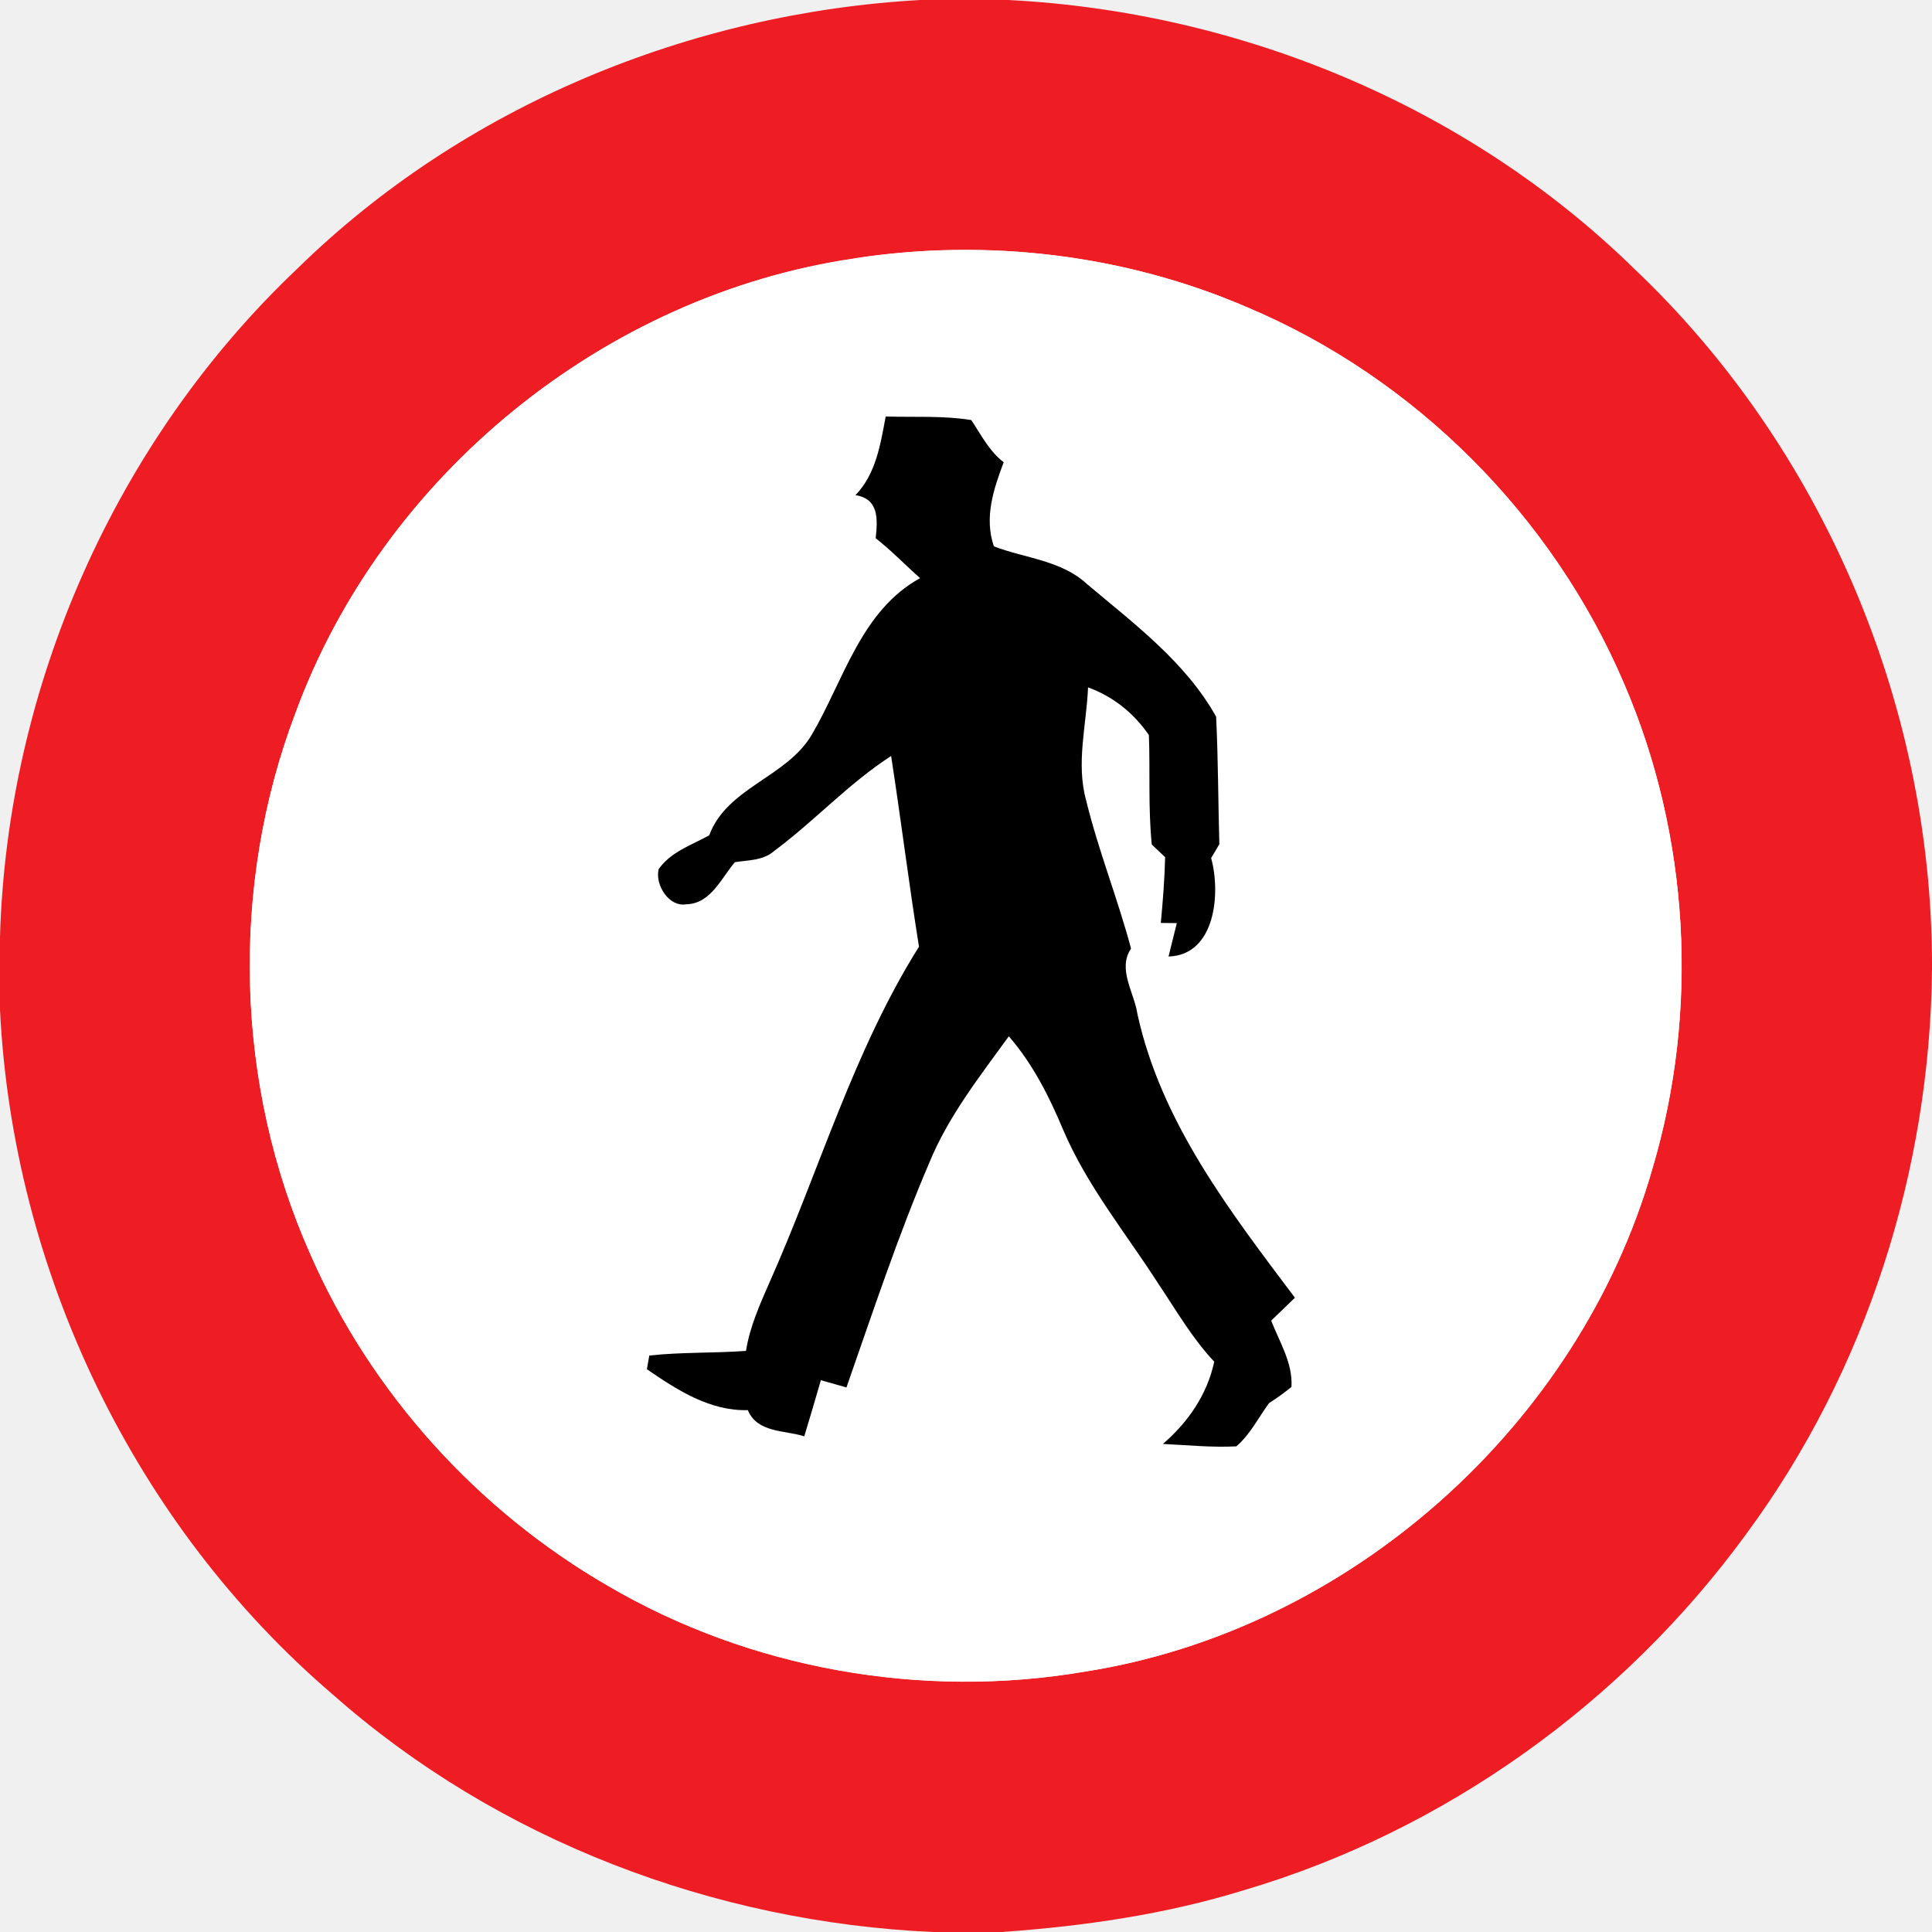
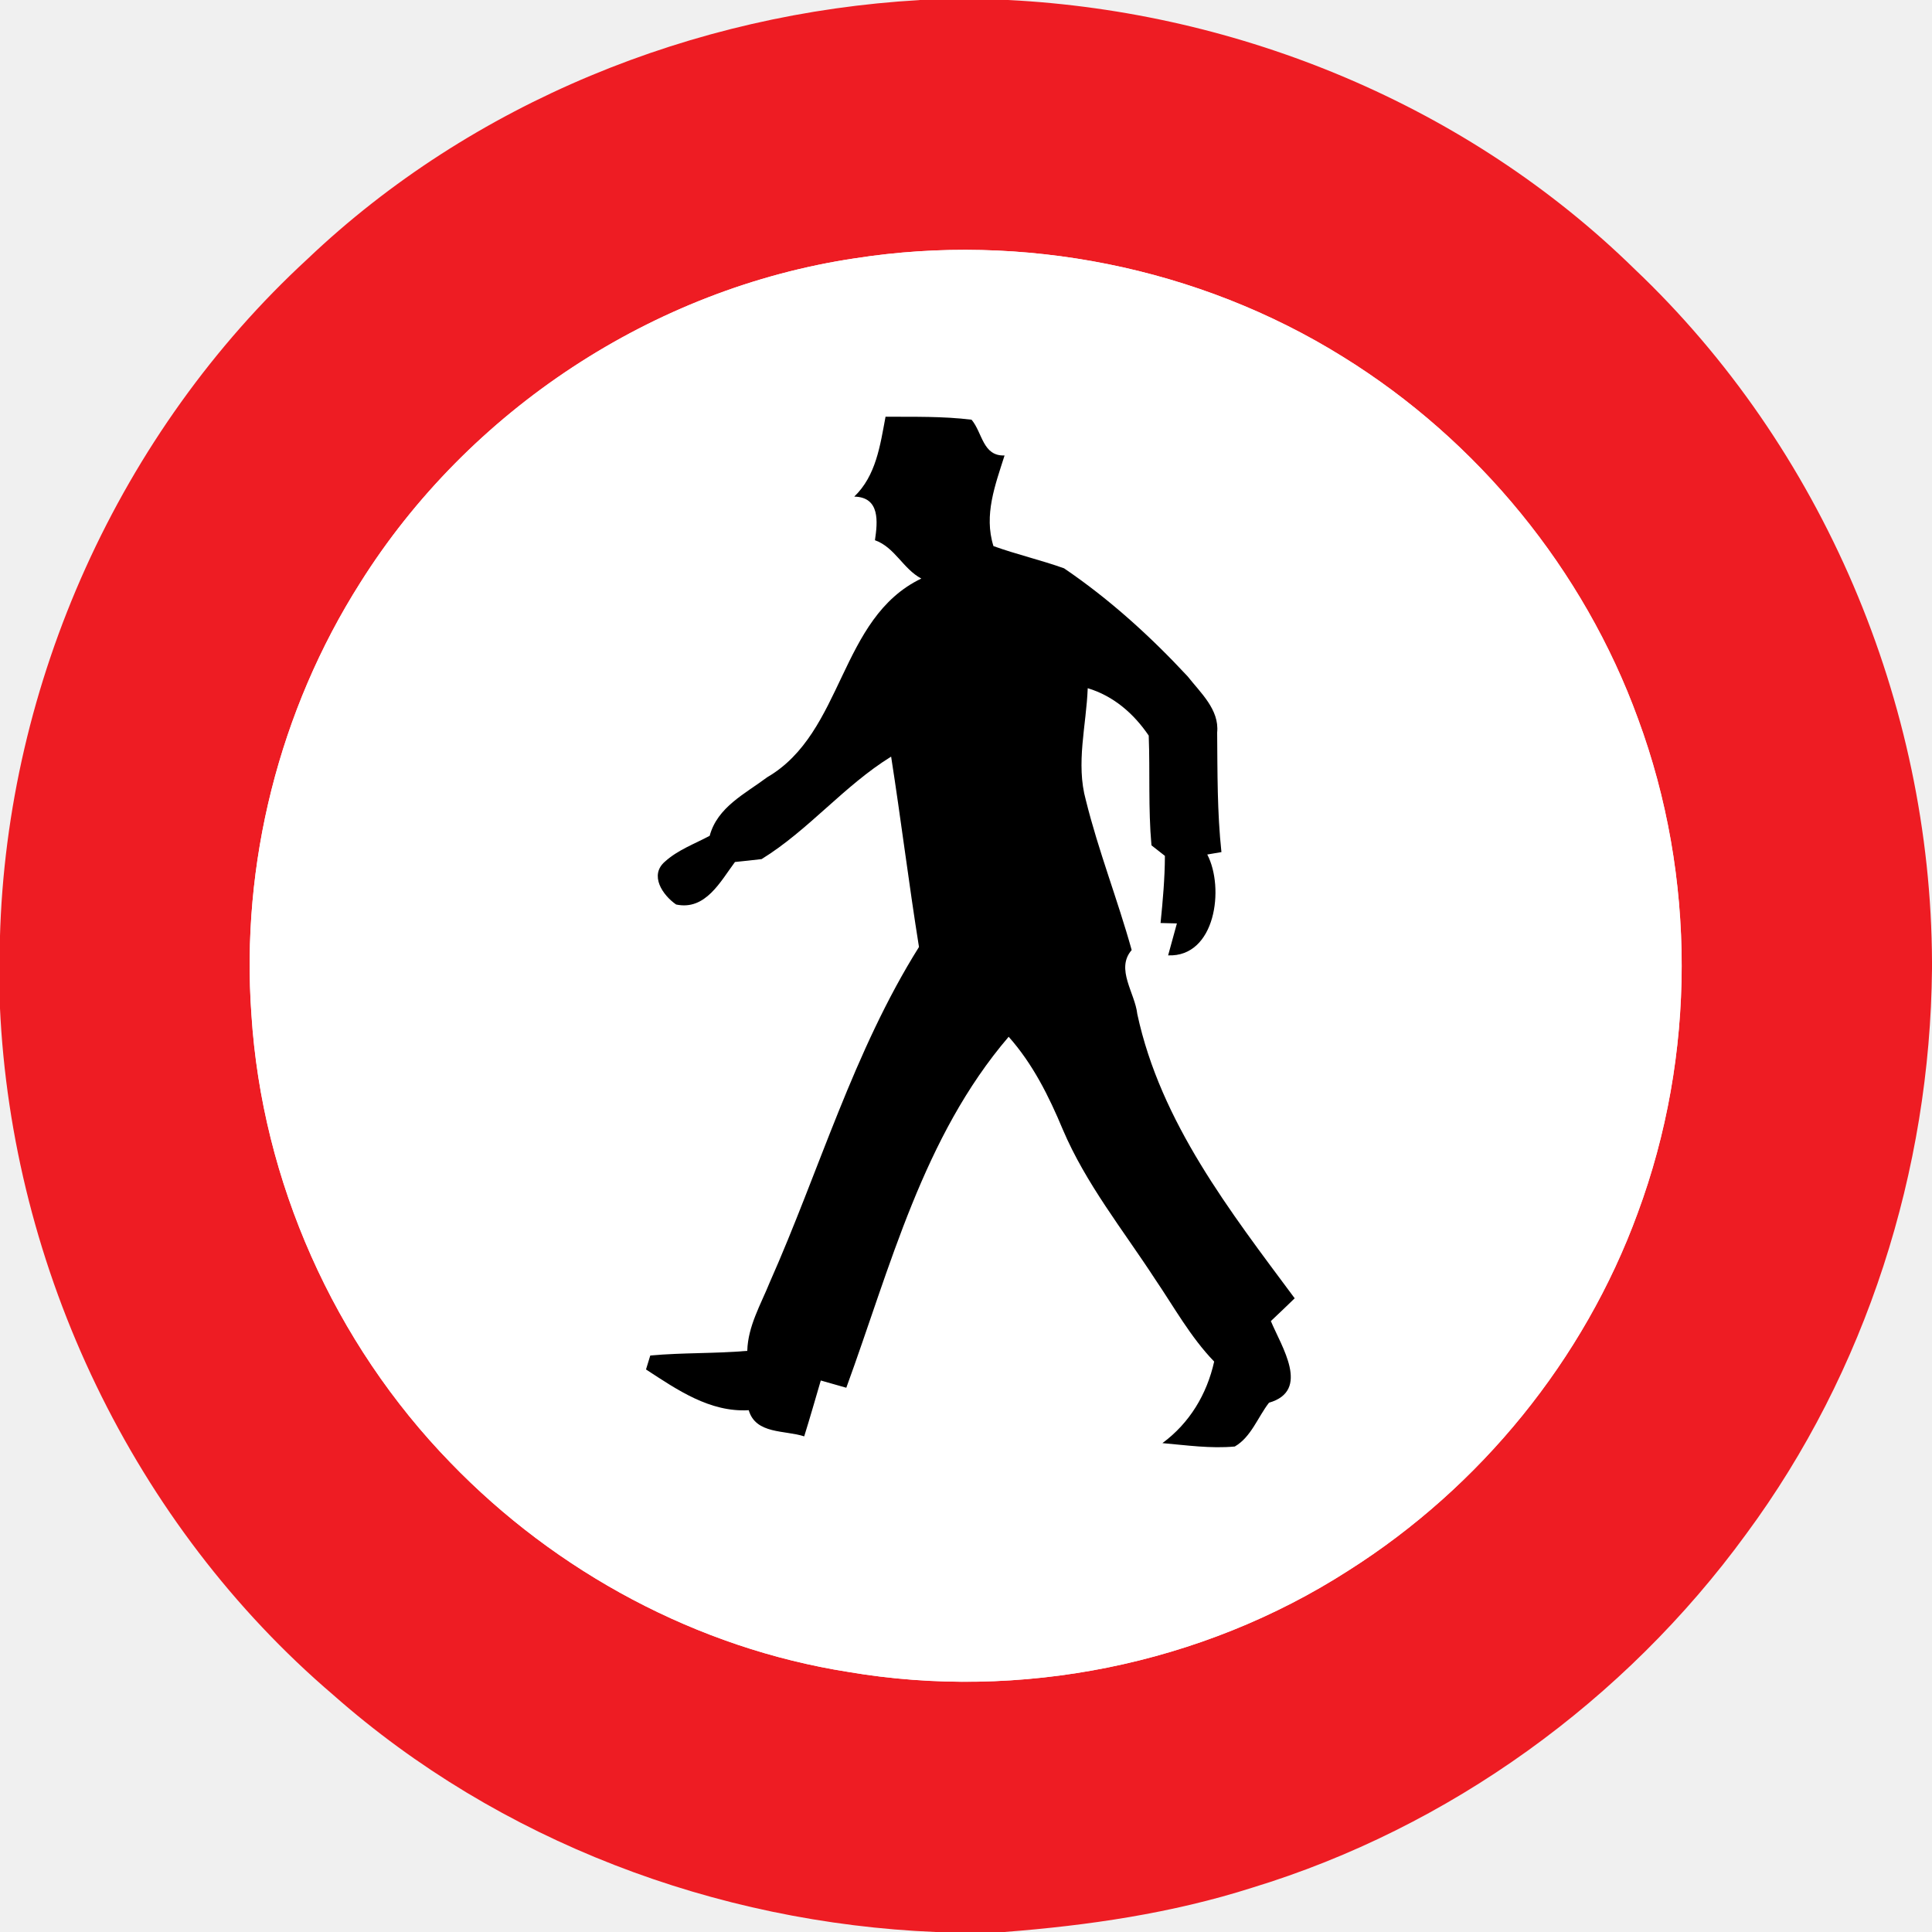
<svg xmlns="http://www.w3.org/2000/svg" version="1.1" width="24" height="24" viewBox="0 0 24 24">
-   <path fill="#ee1c23" d="M11.432 0h1.092c2.879 0.146 5.706 1.314 7.774 3.336 2.336 2.213 3.689 5.396 3.702 8.611v0.090c-0.023 2.501-0.817 4.998-2.305 7.015-1.528 2.099-3.748 3.692-6.24 4.428-0.977 0.302-1.993 0.448-3.011 0.52h-0.856c-2.718-0.122-5.402-1.138-7.448-2.945-2.472-2.113-3.98-5.268-4.14-8.51v-0.906c0.089-3.112 1.435-6.163 3.697-8.305 2.057-2.015 4.871-3.174 7.735-3.334M10.622 3.209c-3.112 0.452-5.87 2.698-6.952 5.648-0.816 2.152-0.751 4.624 0.186 6.726 0.752 1.718 2.072 3.178 3.695 4.116 1.764 1.034 3.898 1.41 5.912 1.068 3.289-0.51 6.145-3.048 7.062-6.245 0.586-1.968 0.463-4.138-0.348-6.024-0.884-2.081-2.594-3.8-4.679-4.679-1.525-0.659-3.236-0.863-4.877-0.611z" />
-   <path fill="#fff" d="M10.622 3.209c1.64-0.252 3.352-0.048 4.877 0.611 2.084 0.878 3.794 2.598 4.679 4.679 0.811 1.886 0.934 4.056 0.348 6.024-0.917 3.197-3.773 5.735-7.062 6.245-2.015 0.342-4.148-0.034-5.912-1.068-1.622-0.938-2.942-2.398-3.695-4.116-0.937-2.102-1.002-4.574-0.186-6.726 1.081-2.951 3.84-5.196 6.952-5.648M11.002 5.174c-0.065 0.347-0.12 0.715-0.376 0.98 0.294 0.046 0.276 0.304 0.251 0.535 0.196 0.152 0.367 0.331 0.552 0.496-0.733 0.402-0.948 1.266-1.343 1.94-0.308 0.534-1.055 0.658-1.277 1.255-0.22 0.121-0.478 0.205-0.628 0.42-0.047 0.194 0.128 0.474 0.343 0.436 0.304-0.006 0.433-0.324 0.604-0.523 0.167-0.026 0.353-0.019 0.488-0.139 0.502-0.372 0.926-0.84 1.453-1.18 0.121 0.788 0.22 1.58 0.346 2.369-0.815 1.297-1.237 2.779-1.856 4.169-0.121 0.275-0.245 0.552-0.293 0.852-0.4 0.030-0.803 0.013-1.201 0.058-0.007 0.043-0.023 0.128-0.030 0.17 0.376 0.257 0.78 0.521 1.254 0.508 0.116 0.283 0.455 0.248 0.701 0.325 0.071-0.232 0.139-0.464 0.206-0.697 0.079 0.023 0.239 0.067 0.318 0.090 0.328-0.938 0.64-1.883 1.031-2.796 0.236-0.574 0.624-1.067 0.986-1.566 0.296 0.341 0.5 0.744 0.673 1.157 0.298 0.702 0.785 1.292 1.193 1.93 0.218 0.325 0.415 0.668 0.686 0.955-0.089 0.409-0.324 0.752-0.638 1.022 0.304 0.014 0.607 0.046 0.912 0.030 0.173-0.148 0.275-0.358 0.407-0.538 0.097-0.061 0.19-0.128 0.278-0.2 0.018-0.296-0.149-0.559-0.252-0.824 0.098-0.095 0.197-0.19 0.295-0.284-0.808-1.074-1.662-2.18-1.956-3.522-0.040-0.27-0.252-0.558-0.080-0.816-0.164-0.619-0.404-1.216-0.557-1.838-0.13-0.463 0.004-0.938 0.023-1.406 0.312 0.112 0.569 0.319 0.756 0.592 0.017 0.454-0.010 0.908 0.036 1.36l0.166 0.157c-0.007 0.272-0.028 0.546-0.054 0.817l0.199 0.002c-0.025 0.104-0.078 0.312-0.103 0.415 0.586-0.018 0.649-0.788 0.529-1.223 0.025-0.043 0.077-0.128 0.102-0.172-0.014-0.527-0.013-1.056-0.040-1.584-0.377-0.677-1.019-1.156-1.602-1.646-0.319-0.298-0.77-0.322-1.159-0.47-0.121-0.36-0.004-0.709 0.122-1.045-0.18-0.138-0.28-0.34-0.403-0.524-0.352-0.058-0.709-0.034-1.063-0.044z" />
-   <path fill="#000" d="M11.002 5.174c0.354 0.011 0.712-0.013 1.063 0.044 0.124 0.185 0.223 0.386 0.403 0.524-0.126 0.336-0.244 0.685-0.122 1.045 0.389 0.149 0.84 0.173 1.159 0.47 0.583 0.491 1.225 0.97 1.602 1.646 0.026 0.528 0.025 1.057 0.040 1.584-0.025 0.043-0.077 0.128-0.102 0.172 0.12 0.434 0.056 1.205-0.529 1.223 0.025-0.103 0.078-0.311 0.103-0.415l-0.199-0.002c0.026-0.271 0.047-0.545 0.054-0.817l-0.166-0.157c-0.046-0.451-0.019-0.906-0.036-1.36-0.187-0.272-0.444-0.48-0.756-0.592-0.019 0.468-0.152 0.943-0.023 1.406 0.152 0.623 0.392 1.219 0.557 1.838-0.172 0.258 0.041 0.546 0.080 0.816 0.294 1.342 1.148 2.448 1.956 3.522-0.098 0.095-0.197 0.19-0.295 0.284 0.103 0.265 0.27 0.528 0.252 0.824-0.089 0.072-0.181 0.139-0.278 0.2-0.132 0.18-0.234 0.39-0.407 0.538-0.305 0.016-0.608-0.016-0.912-0.030 0.314-0.27 0.55-0.613 0.638-1.022-0.271-0.287-0.468-0.63-0.686-0.955-0.408-0.637-0.895-1.228-1.193-1.93-0.173-0.413-0.377-0.816-0.673-1.157-0.362 0.499-0.75 0.992-0.986 1.566-0.391 0.913-0.703 1.858-1.031 2.796-0.079-0.023-0.239-0.067-0.318-0.090-0.067 0.233-0.136 0.466-0.206 0.697-0.246-0.077-0.584-0.042-0.701-0.325-0.474 0.013-0.878-0.251-1.254-0.508 0.007-0.042 0.023-0.127 0.030-0.17 0.398-0.044 0.802-0.028 1.201-0.058 0.048-0.3 0.172-0.577 0.293-0.852 0.619-1.39 1.042-2.872 1.856-4.169-0.126-0.788-0.224-1.58-0.346-2.369-0.527 0.34-0.952 0.808-1.453 1.18-0.136 0.12-0.322 0.113-0.488 0.139-0.17 0.199-0.3 0.517-0.604 0.523-0.215 0.038-0.39-0.241-0.343-0.436 0.15-0.215 0.408-0.299 0.628-0.42 0.222-0.598 0.968-0.721 1.277-1.255 0.395-0.674 0.61-1.538 1.343-1.94-0.185-0.164-0.356-0.343-0.552-0.496 0.025-0.232 0.043-0.49-0.251-0.535 0.256-0.265 0.311-0.634 0.376-0.98z" />
+   <path fill="#ee1c23" d="M11.424 0h1.1c2.881 0.146 5.712 1.316 7.781 3.342 2.333 2.213 3.682 5.393 3.695 8.605v0.088c-0.023 2.504-0.818 5.004-2.309 7.022-1.507 2.068-3.686 3.646-6.137 4.393-0.997 0.318-2.039 0.47-3.080 0.55h-0.851c-2.729-0.113-5.426-1.129-7.48-2.942-2.484-2.12-3.997-5.293-4.144-8.551v-0.852c0.084-3.175 1.484-6.286 3.821-8.438 2.042-1.943 4.799-3.055 7.603-3.216M10.62 3.209c-2.504 0.374-4.799 1.888-6.145 4.031-1.006 1.584-1.486 3.492-1.351 5.364 0.132 2.071 1.027 4.079 2.473 5.566 1.314 1.361 3.066 2.304 4.939 2.599 2.132 0.364 4.394-0.088 6.215-1.259 1.638-1.037 2.927-2.617 3.593-4.44 0.727-1.96 0.73-4.178 0.005-6.14-0.673-1.853-1.991-3.461-3.667-4.498-1.789-1.114-3.98-1.549-6.061-1.223z" />
+   <path fill="#fff" d="M10.62 3.209c2.081-0.326 4.272 0.109 6.061 1.223 1.676 1.037 2.994 2.645 3.667 4.498 0.725 1.962 0.722 4.181-0.005 6.14-0.666 1.823-1.955 3.403-3.593 4.44-1.82 1.171-4.082 1.622-6.215 1.259-1.873-0.295-3.625-1.238-4.939-2.599-1.446-1.487-2.341-3.494-2.473-5.566-0.134-1.872 0.346-3.78 1.351-5.364 1.346-2.143 3.641-3.656 6.145-4.031M11 5.177c-0.066 0.352-0.116 0.728-0.388 0.989 0.322 0.007 0.29 0.314 0.257 0.542 0.248 0.089 0.348 0.355 0.576 0.476-1.024 0.492-0.959 1.913-1.914 2.468-0.274 0.205-0.619 0.371-0.715 0.728-0.187 0.1-0.394 0.174-0.553 0.318-0.203 0.17-0.031 0.42 0.136 0.535 0.365 0.078 0.551-0.287 0.731-0.528 0.083-0.008 0.248-0.026 0.331-0.036 0.584-0.36 1.024-0.911 1.609-1.273 0.122 0.787 0.22 1.579 0.346 2.365-0.812 1.296-1.237 2.776-1.853 4.164-0.112 0.277-0.271 0.546-0.28 0.853-0.402 0.035-0.805 0.020-1.205 0.058-0.013 0.043-0.040 0.13-0.053 0.173 0.386 0.252 0.792 0.534 1.276 0.506 0.088 0.301 0.448 0.246 0.689 0.325 0.072-0.23 0.138-0.462 0.206-0.694 0.079 0.023 0.238 0.067 0.317 0.090 0.55-1.502 0.953-3.116 2.017-4.36 0.299 0.336 0.5 0.739 0.672 1.151 0.287 0.676 0.75 1.25 1.147 1.86 0.236 0.347 0.44 0.72 0.734 1.024-0.091 0.407-0.306 0.764-0.643 1.013 0.299 0.026 0.599 0.070 0.899 0.042 0.202-0.115 0.286-0.365 0.425-0.544 0.52-0.15 0.154-0.698 0.023-1.014 0.1-0.094 0.198-0.188 0.296-0.283-0.802-1.080-1.664-2.184-1.955-3.53-0.028-0.263-0.274-0.56-0.070-0.796-0.174-0.625-0.413-1.231-0.569-1.861-0.127-0.458 0.006-0.929 0.023-1.392 0.32 0.096 0.572 0.316 0.758 0.589 0.017 0.454-0.007 0.91 0.034 1.363l0.167 0.131c-0.001 0.28-0.026 0.557-0.054 0.834l0.203 0.005c-0.028 0.1-0.082 0.298-0.109 0.397 0.59 0.023 0.702-0.839 0.486-1.253l0.176-0.030c-0.053-0.493-0.049-0.99-0.053-1.486 0.028-0.284-0.206-0.492-0.367-0.697-0.463-0.498-0.972-0.96-1.535-1.342-0.288-0.103-0.588-0.172-0.877-0.276-0.122-0.386 0.022-0.76 0.138-1.126-0.272 0.011-0.275-0.283-0.41-0.444-0.355-0.044-0.713-0.035-1.069-0.037z" />
+   <path fill="#000" d="M11 5.177c0.356 0.002 0.714-0.007 1.069 0.037 0.136 0.161 0.138 0.455 0.41 0.444-0.116 0.366-0.26 0.739-0.138 1.126 0.289 0.104 0.589 0.173 0.877 0.276 0.563 0.382 1.072 0.844 1.535 1.342 0.161 0.205 0.395 0.413 0.367 0.697 0.004 0.496 0 0.992 0.053 1.486l-0.176 0.030c0.216 0.414 0.104 1.276-0.486 1.253 0.028-0.1 0.082-0.298 0.109-0.397l-0.203-0.005c0.028-0.277 0.053-0.554 0.054-0.834l-0.167-0.131c-0.041-0.454-0.017-0.91-0.034-1.363-0.186-0.274-0.438-0.493-0.758-0.589-0.017 0.463-0.15 0.934-0.023 1.392 0.156 0.63 0.395 1.236 0.569 1.861-0.204 0.235 0.042 0.533 0.070 0.796 0.29 1.346 1.153 2.45 1.955 3.53-0.098 0.095-0.197 0.19-0.296 0.283 0.131 0.316 0.497 0.864-0.023 1.014-0.139 0.179-0.223 0.428-0.425 0.544-0.3 0.028-0.6-0.016-0.899-0.042 0.337-0.248 0.552-0.606 0.643-1.013-0.294-0.304-0.498-0.677-0.734-1.024-0.397-0.61-0.86-1.184-1.147-1.86-0.172-0.412-0.373-0.815-0.672-1.151-1.064 1.243-1.468 2.857-2.017 4.36-0.079-0.023-0.238-0.067-0.317-0.090-0.068 0.232-0.134 0.463-0.206 0.694-0.241-0.079-0.601-0.024-0.689-0.325-0.484 0.028-0.889-0.254-1.276-0.506 0.013-0.043 0.040-0.13 0.053-0.173 0.4-0.037 0.803-0.023 1.205-0.058 0.008-0.307 0.168-0.576 0.28-0.853 0.616-1.388 1.040-2.868 1.853-4.164-0.126-0.786-0.223-1.578-0.346-2.365-0.586 0.362-1.025 0.913-1.609 1.273-0.083 0.010-0.248 0.028-0.331 0.036-0.18 0.241-0.366 0.606-0.731 0.528-0.167-0.115-0.338-0.365-0.136-0.535 0.16-0.144 0.366-0.218 0.553-0.318 0.096-0.358 0.442-0.523 0.715-0.728 0.955-0.556 0.89-1.976 1.914-2.468-0.228-0.121-0.328-0.388-0.576-0.476 0.034-0.228 0.065-0.535-0.257-0.542 0.271-0.26 0.322-0.637 0.388-0.989z" />
</svg>
